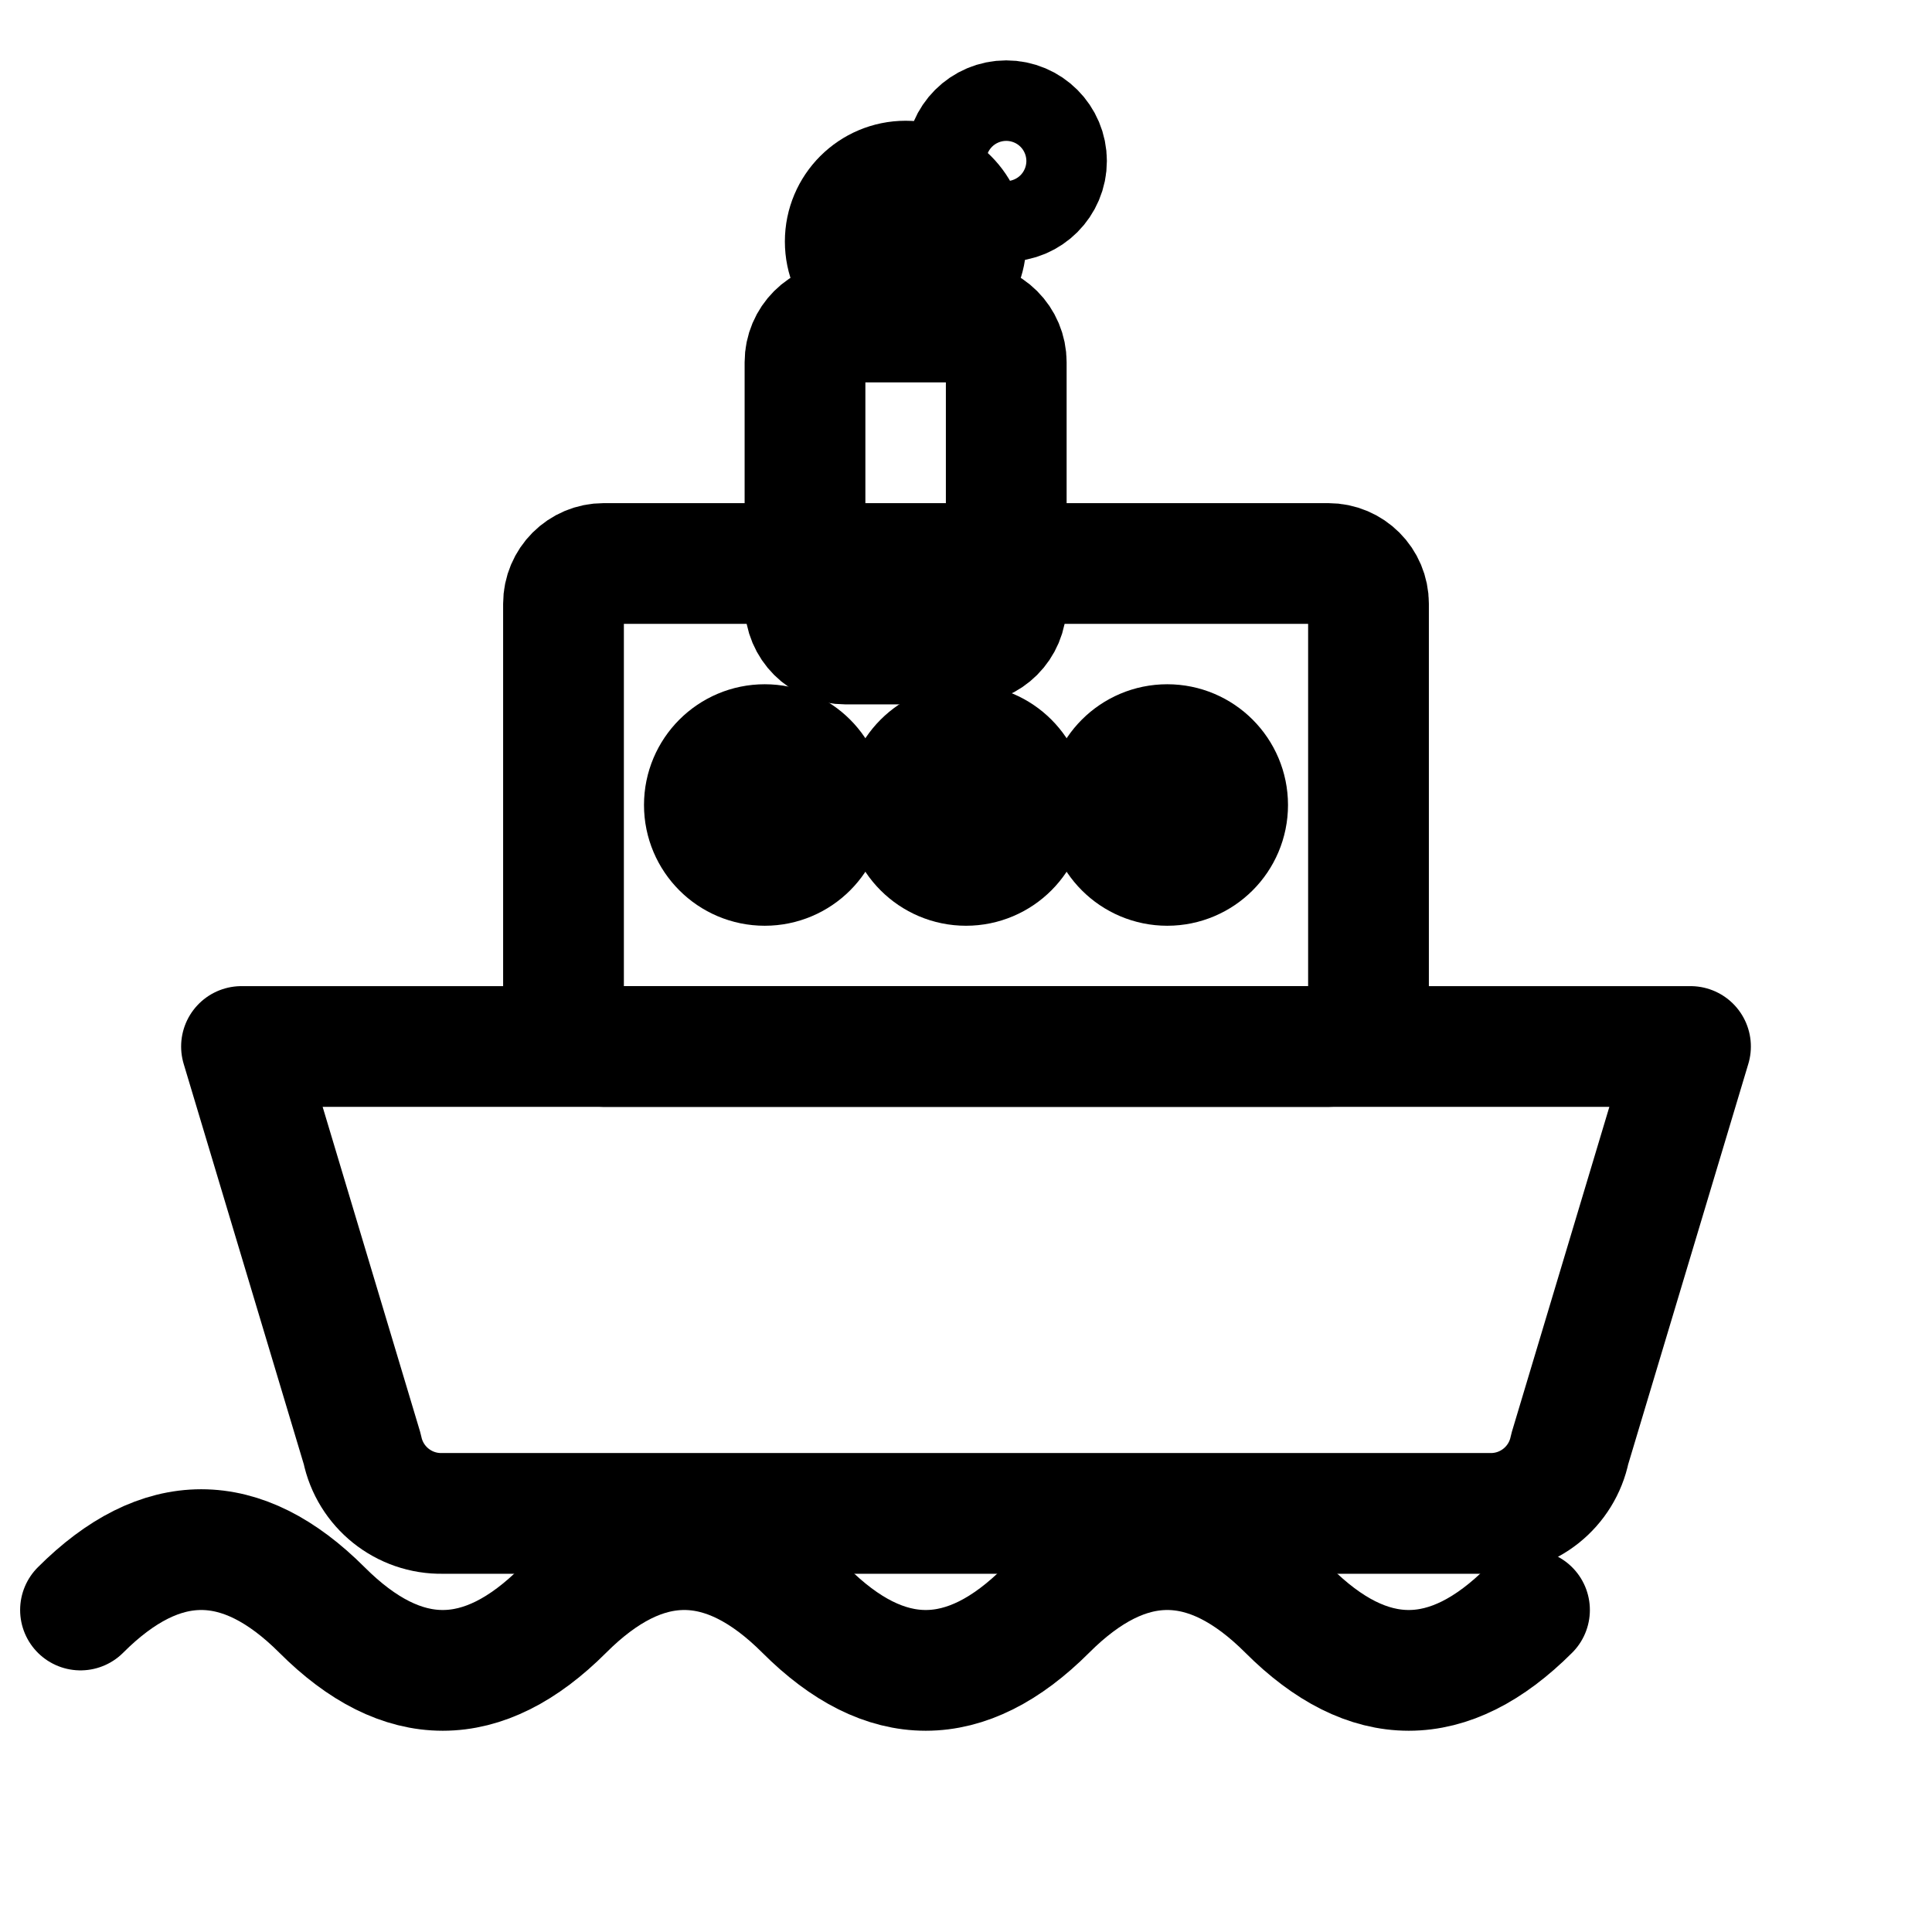
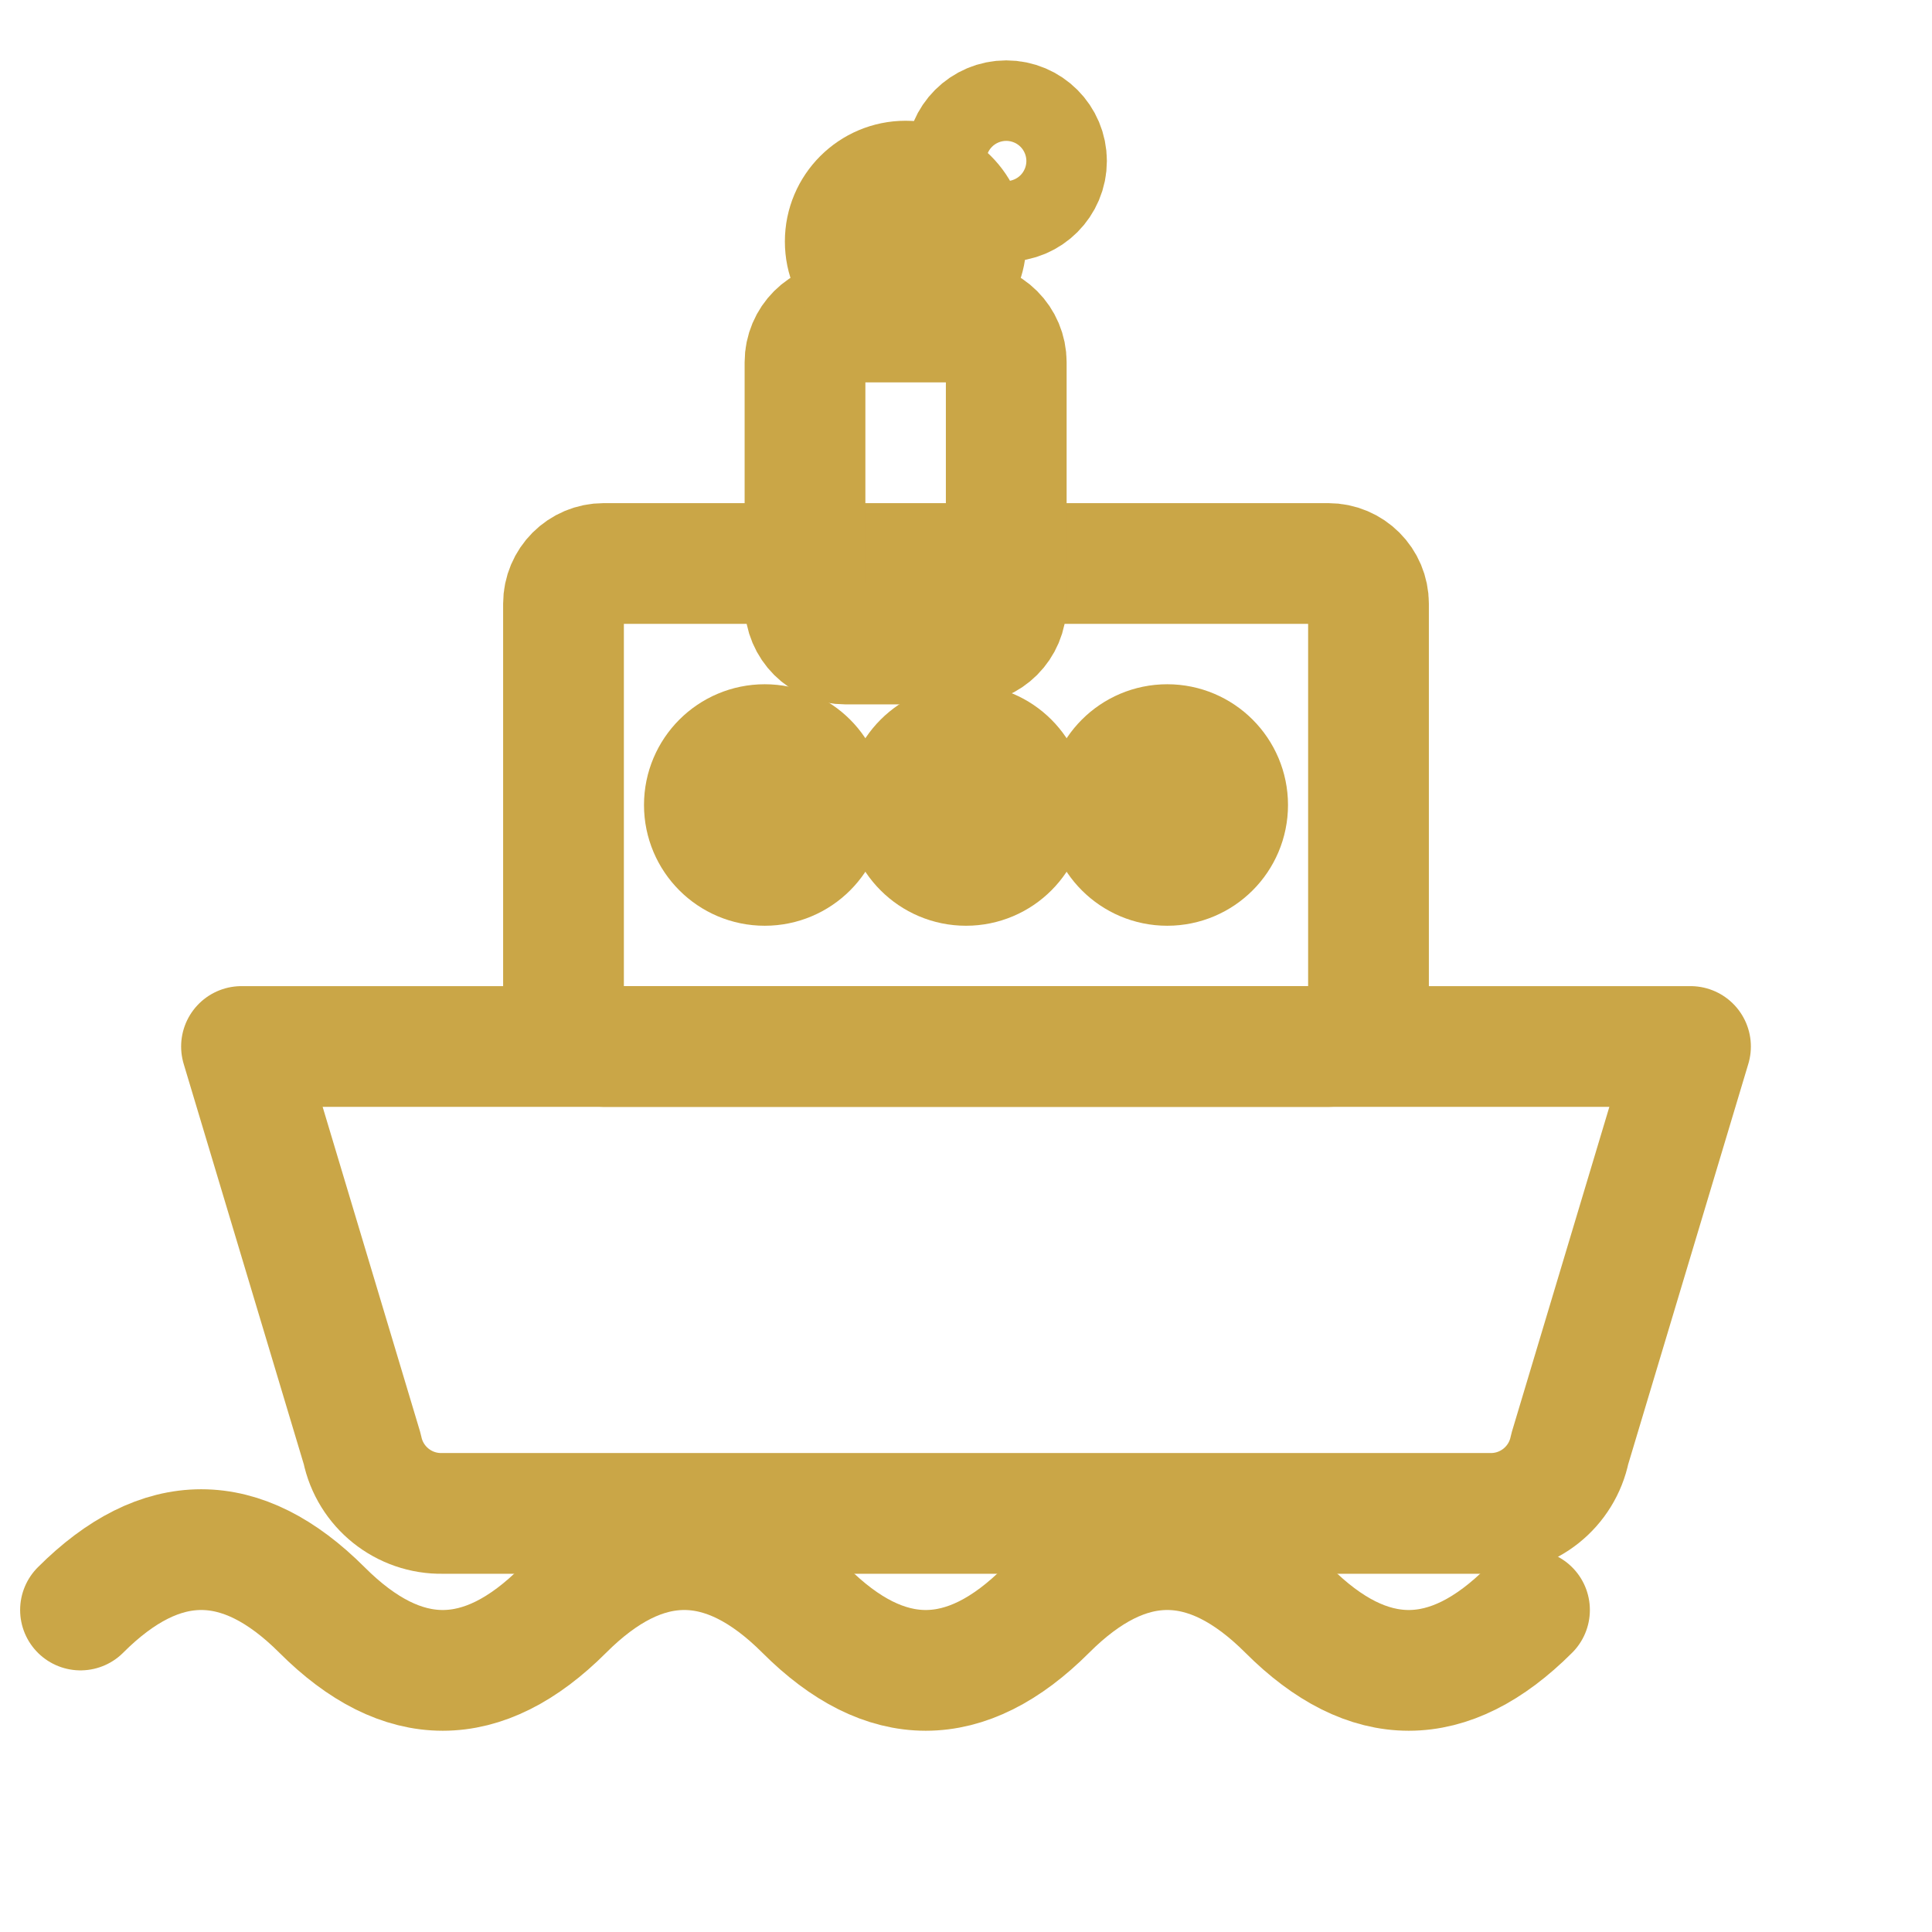
- <svg xmlns="http://www.w3.org/2000/svg" viewBox="0 0 24 24" fill="none" stroke="currentColor" stroke-width="1.5" stroke-linecap="round" stroke-linejoin="round">
+ <svg xmlns="http://www.w3.org/2000/svg" viewBox="0 0 24 24" fill="none" stroke="#CAA647" stroke-width="1.5" stroke-linecap="round" stroke-linejoin="round">
  <rect x="7" y="7" width="10" height="6" rx="0.5" />
  <rect x="10" y="4" width="2.5" height="4" rx="0.5" />
  <circle cx="11.25" cy="3" r="0.75" />
  <circle cx="12.5" cy="2" r="0.5" />
  <circle cx="9.5" cy="10" r="0.75" />
  <circle cx="12" cy="10" r="0.75" />
  <circle cx="14.5" cy="10" r="0.75" />
  <path d="M3 13h18l-1.5 5a1 1 0 0 1-1 .8H5.5a1 1 0 0 1-1-.8Z" />
  <path d="M1 20c1-1 2-1 3 0s2 1 3 0 2-1 3 0 2 1 3 0 2-1 3 0 2 1 3 0" />
</svg>
